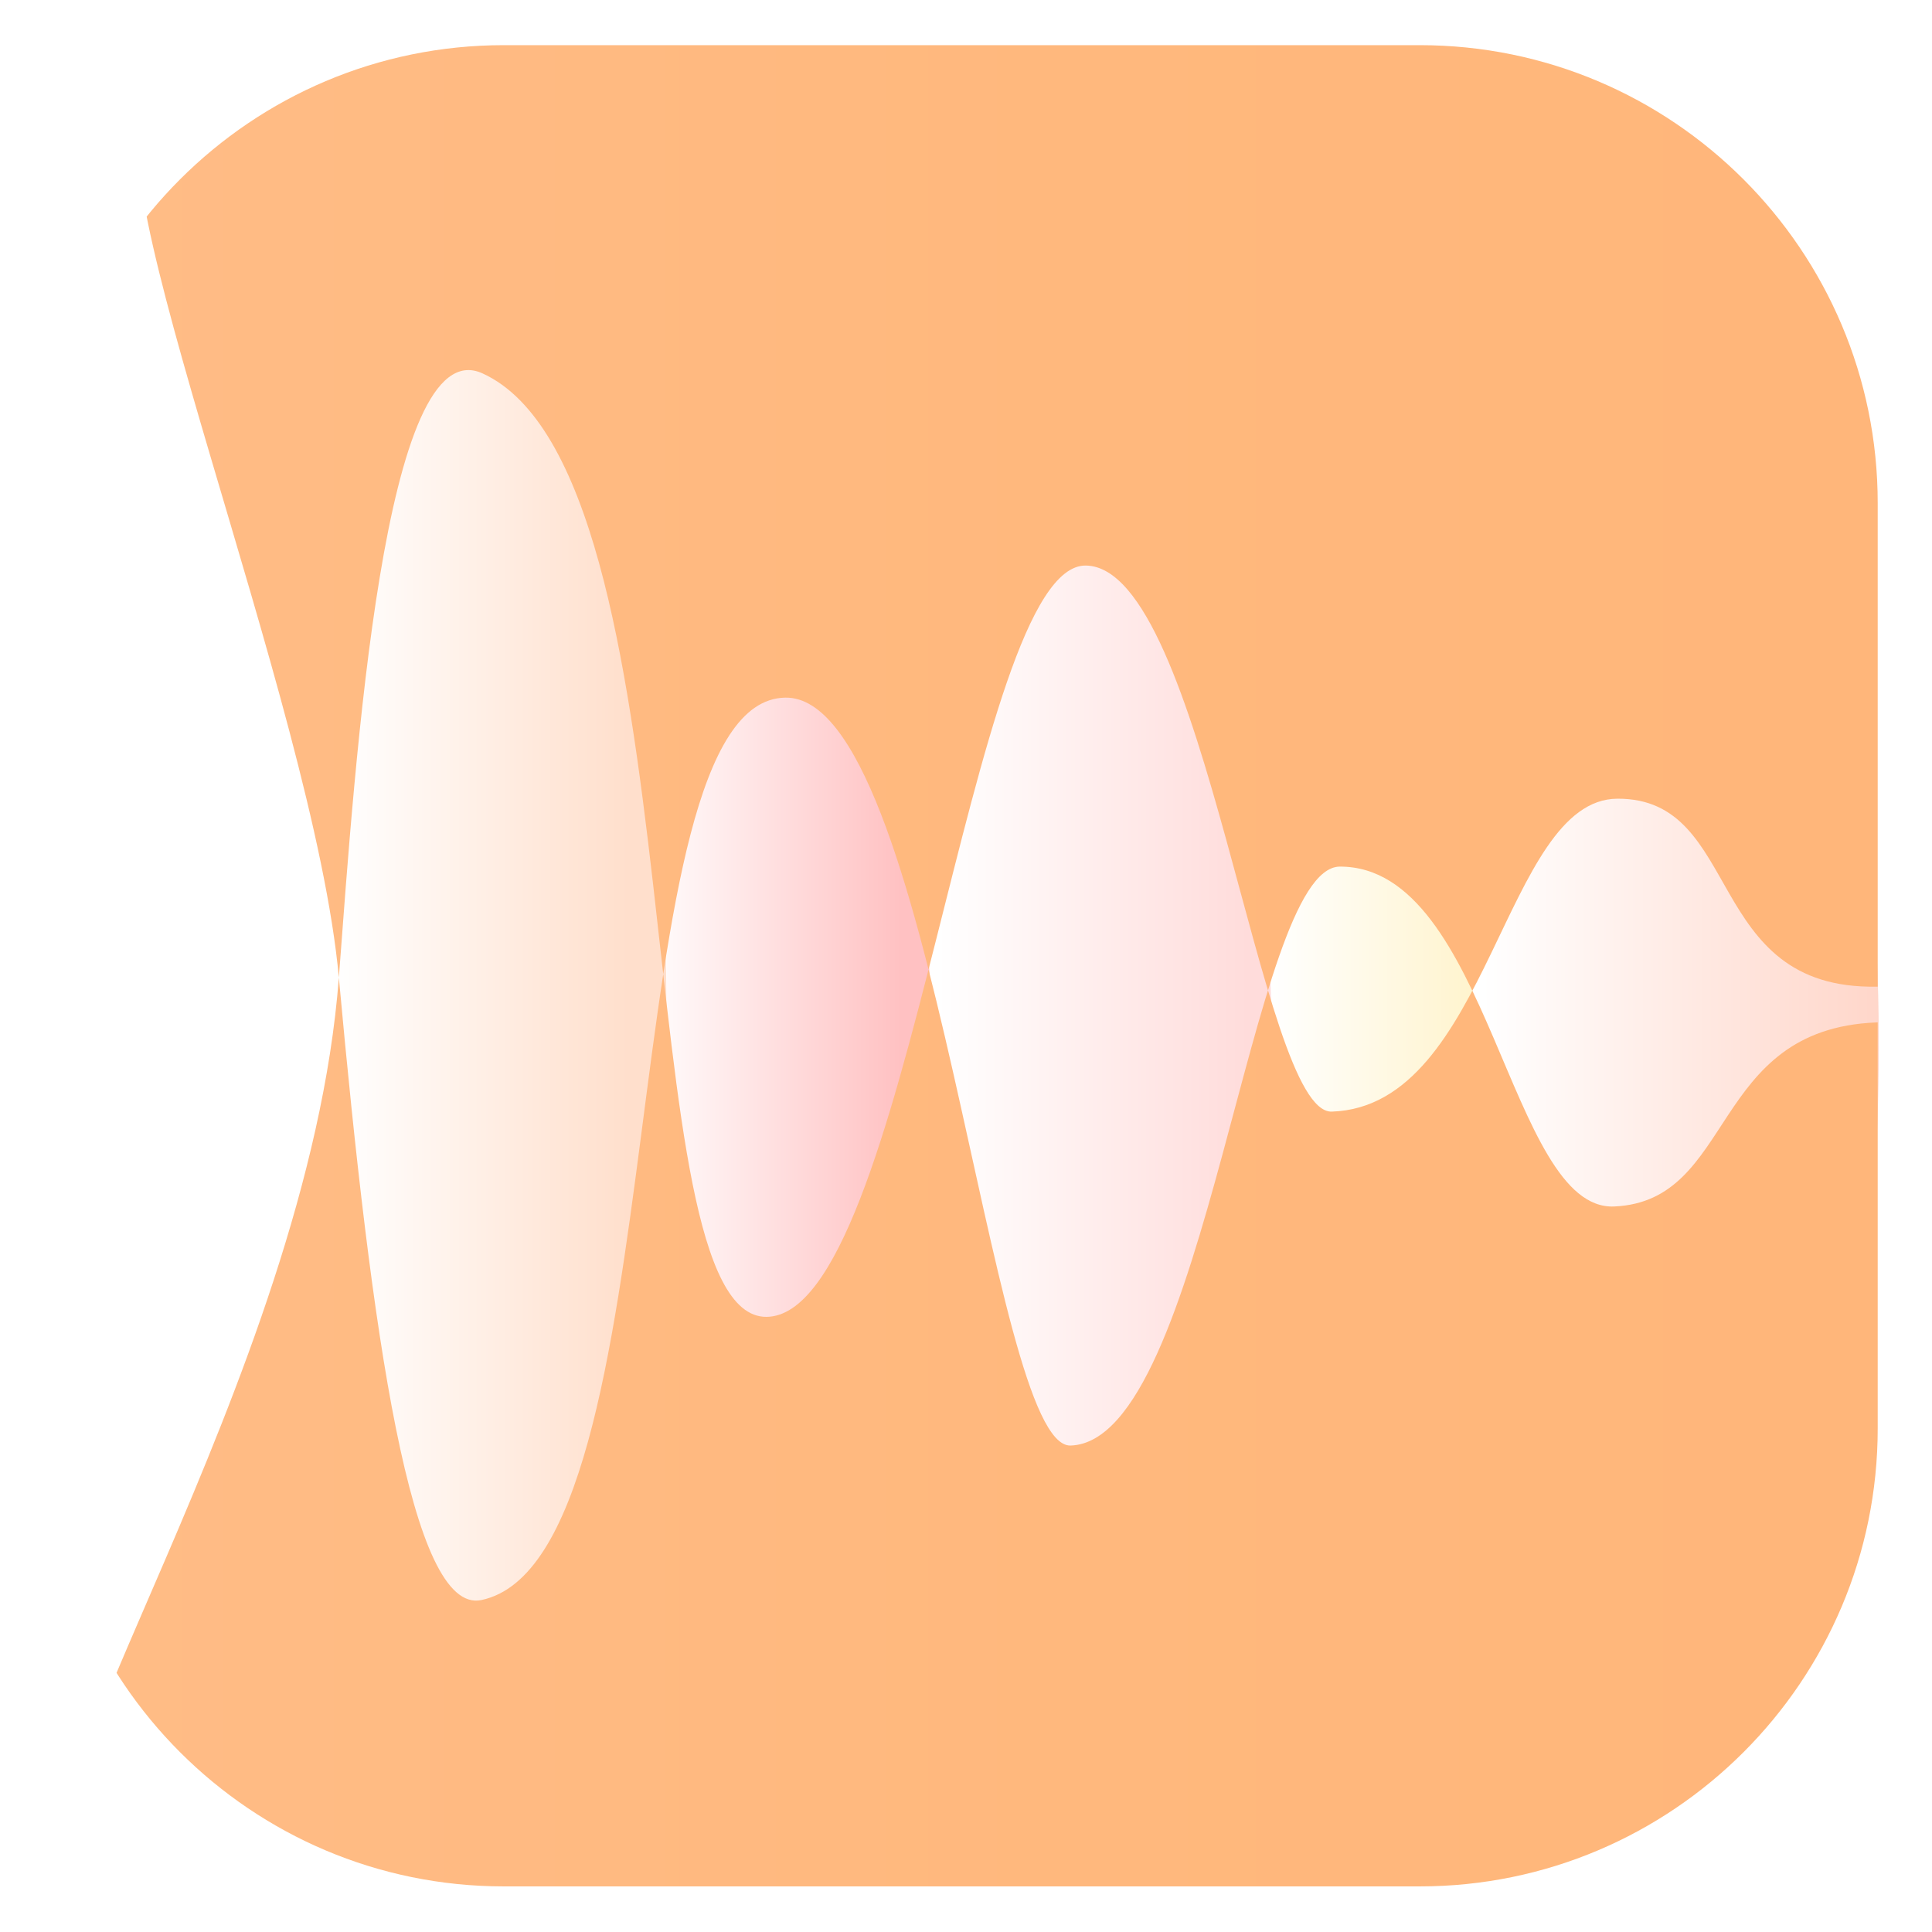
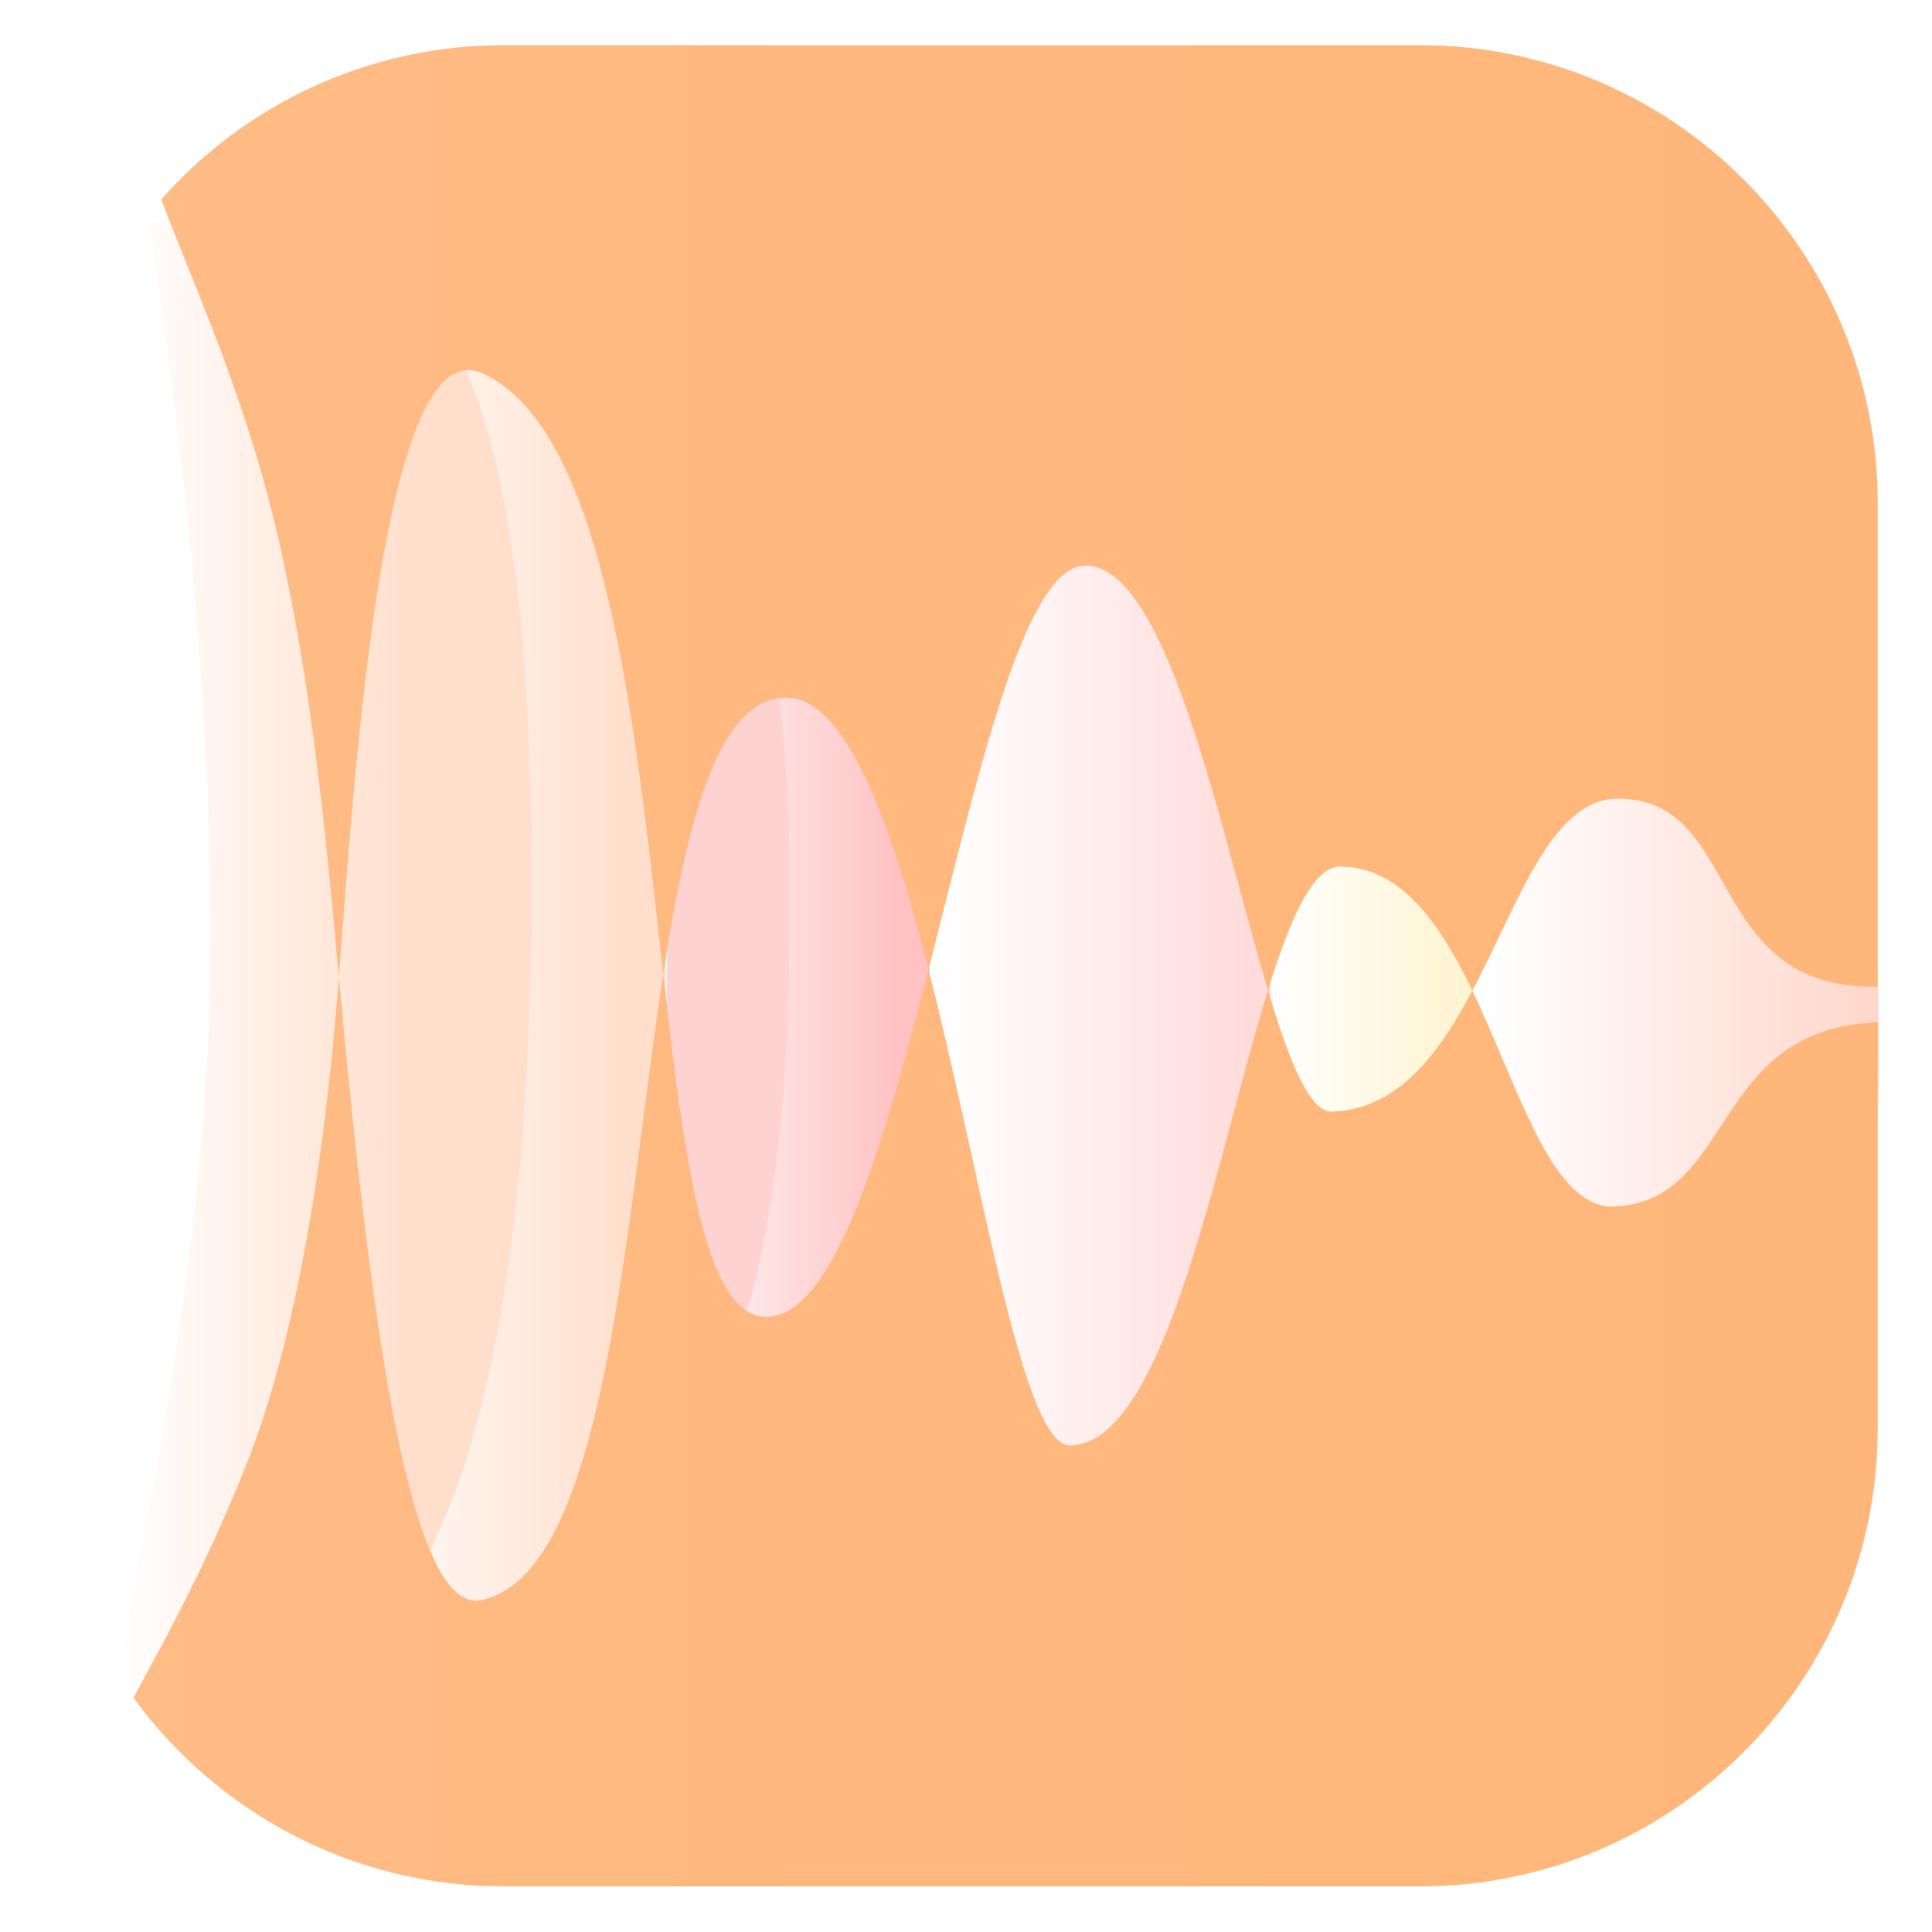
<svg xmlns="http://www.w3.org/2000/svg" width="100%" height="100%" viewBox="0 0 2250 2250" version="1.1" xml:space="preserve" style="fill-rule:evenodd;clip-rule:evenodd;stroke-linejoin:round;stroke-miterlimit:2;">
  <path d="M385.445,961.844c2.164,-135.013 9.731,-156.876 25.969,-291.787c26.966,-224.047 142.776,-301.296 148.468,-304.263c255.341,0.172 198.945,433.129 214.244,721.631c21.433,404.168 -130.385,1167.66 -321.22,721.184c-13.676,-31.996 -49.68,-475.142 -52.557,-491.433" style="fill:url(#_Linear1);" />
-   <path d="M775.506,989.889c1.927,-135.013 -30.715,-86.431 -1.177,-218.204c33.23,-148.241 115.493,-171.679 120.562,-174.646c80.281,77.464 124.235,135.593 174.373,420.761c69.812,397.07 -107.891,1028.85 -277.82,582.376c-12.178,-31.995 -11.534,-246.599 -14.096,-262.89" style="fill:url(#_Linear2);" />
-   <path d="M1086.28,979.602c2.299,-135.014 3.594,-81.32 38.847,-213.093c39.66,-148.241 137.839,-171.679 143.888,-174.646c95.814,77.464 134.971,133.691 194.81,418.859c83.319,397.07 -115.464,1030.76 -318.271,584.278c-14.534,-31.995 -40.378,-243.775 -43.435,-260.066" style="fill:url(#_Linear3);" />
-   <path d="M1474.08,981.178c1.744,-135.013 2.726,-81.32 29.465,-213.092c30.082,-148.241 104.55,-171.68 109.138,-174.646c72.674,77.463 40.994,132.484 86.381,417.653c63.196,397.07 -26.198,1031.96 -180.026,585.484c-11.023,-31.996 -30.626,-243.775 -32.945,-260.066" style="fill:url(#_Linear4);" />
-   <path d="M1718.71,968.554c3.309,-135.014 5.172,-81.32 55.907,-213.093c57.076,-148.241 198.371,-171.679 207.077,-174.646c137.89,77.464 198.818,281.105 205.658,578.915c10.207,444.457 -91.468,870.7 -383.338,424.222c-20.916,-31.995 -58.11,-243.775 -62.51,-260.066" style="fill:url(#_Linear5);" />
-   <clipPath id="_clip6">
-     <path d="M1984.79,-153.46c-312.535,-28.524 -1675.37,182.827 -1810.78,275.833c-76.72,52.694 191.297,694.941 220.623,1016.08c38.028,416.446 83.942,742.263 166.014,724.958c232.31,-48.983 146.245,-1047.78 353.924,-1050.95c172.49,-2.633 237.451,873.962 332.233,871.009c157.916,-4.92 209.168,-674.036 313.621,-674.227c174.211,-0.319 196.933,401.23 319.472,395.825c141.408,-6.237 110.837,-206.667 305.271,-214.343c141.772,-5.597 100.547,-43.617 0.84,-41.682c-202.391,3.928 -155.475,-219.551 -302.341,-218.885c-132.416,0.6 -149.095,358.406 -332.655,364.428c-83.751,2.747 -148.325,-634.044 -286.463,-635.95c-135.338,-1.866 -206.023,873.755 -371.946,874.962c-166.371,1.211 -75.902,-982.719 -330.764,-1098.8c-115.093,-52.418 -147.946,450.076 -167.206,703.65c-35.503,467.411 -399.843,989.69 -304.366,1035.09c212.395,100.996 1693.28,59.811 1989.87,19.534c96.942,-13.165 216.847,-914.539 215.259,-1088.79c-1.554,-170.544 -195.338,-1247.22 -310.604,-1257.74Z" />
+   <path d="M140.251,1947.62c1.009,-62.957 97.572,-426.44 104.434,-804.735c7.855,-432.979 -73.772,-883.054 -70.733,-884.637c255.34,0.172 462.753,-34.209 443.668,873.648c-23.203,1103.77 -474.442,832.015 -477.369,815.724Z" style="fill:url(#_Linear2);" />
+   <path d="M775.506,989.889c1.927,-135.013 -30.715,-86.431 -1.177,-218.204c33.23,-148.241 115.493,-171.679 120.562,-174.646c80.281,77.464 124.235,135.593 174.373,420.761c69.812,397.07 -107.891,1028.85 -277.82,582.376c-12.178,-31.995 -11.534,-246.599 -14.096,-262.89" style="fill:url(#_Linear3);" />
+   <path d="M1086.28,979.602c2.299,-135.014 3.594,-81.32 38.847,-213.093c39.66,-148.241 137.839,-171.679 143.888,-174.646c95.814,77.464 134.971,133.691 194.81,418.859c83.319,397.07 -115.464,1030.76 -318.271,584.278c-14.534,-31.995 -40.378,-243.775 -43.435,-260.066" style="fill:url(#_Linear4);" />
+   <path d="M771.83,1677.29c0.724,-135.013 9.109,-830.082 7.29,-1048.07c85.396,0.172 152.991,61.297 138.995,531.683c-14.334,481.759 -145.306,532.682 -146.285,516.391Z" style="fill:#ffd2d2;" />
+   <path d="M1474.08,989.511c1.744,-135.013 2.726,-81.319 29.465,-213.092c30.082,-148.241 104.55,-171.679 109.138,-174.646c72.674,77.464 40.994,132.485 86.381,417.653c63.196,397.07 -26.198,1031.96 -180.026,585.484c-11.023,-31.995 -30.626,-243.775 -32.945,-260.066" style="fill:url(#_Linear5);" />
+   <path d="M1718.71,968.554c3.309,-135.014 5.172,-81.32 55.907,-213.093c57.076,-148.241 198.371,-171.679 207.077,-174.646c137.89,77.464 198.818,281.105 205.658,578.915c10.207,444.457 -91.468,870.7 -383.338,424.222c-20.916,-31.995 -58.11,-243.775 -62.51,-260.066" style="fill:url(#_Linear6);" />
+   <clipPath id="_clip7">
+     <path d="M1984.79,-153.46c-312.535,-28.524 -1675.37,182.827 -1810.78,275.833c-40.906,28.095 60.663,192.136 127.329,417.395c58.37,197.225 79.604,448.768 93.294,598.68c38.028,416.446 83.942,742.263 166.014,724.958c232.31,-48.983 146.245,-1047.78 353.924,-1050.95c172.49,-2.633 237.451,873.962 332.233,871.009c157.916,-4.92 209.168,-674.036 313.621,-674.227c174.211,-0.319 196.933,401.23 319.472,395.825c141.408,-6.237 110.837,-206.667 305.271,-214.343c141.772,-5.597 100.547,-43.617 0.84,-41.682c-202.391,3.928 -155.475,-219.551 -302.341,-218.885c-132.416,0.6 -149.095,358.406 -332.655,364.428c-83.751,2.747 -148.325,-634.044 -286.463,-635.95c-135.338,-1.866 -206.023,873.755 -371.946,874.962c-166.371,1.211 -75.902,-982.719 -330.764,-1098.8c-115.093,-52.418 -147.946,450.076 -167.206,703.65c-13.246,174.385 -43.016,402.941 -106.85,564.987c-107.263,272.29 -257.372,441.642 -197.516,470.104c212.395,100.996 1693.28,59.811 1989.87,19.534c96.942,-13.165 216.847,-914.539 215.259,-1088.79c-1.554,-170.544 -195.338,-1247.22 -310.604,-1257.74Z" />
  </clipPath>
-   <g clip-path="url(#_clip6)">
-     <path d="M2186.77,585.936l0,1077.61c0,294.362 -238.984,533.347 -533.346,533.347l-1066.69,-0c-294.362,-0 -533.347,-238.985 -533.347,-533.347l-0,-1077.61c-0,-294.362 238.985,-533.347 533.347,-533.347l1066.69,0c294.362,0 533.346,238.985 533.346,533.347Z" style="fill:url(#_Linear7);" />
+   <g clip-path="url(#_clip7)">
+     <path d="M2186.77,585.936l0,1077.61c0,294.362 -238.984,533.347 -533.346,533.347l-1066.69,-0c-294.362,-0 -533.347,-238.985 -533.347,-533.347l-0,-1077.61c-0,-294.362 238.985,-533.347 533.347,-533.347l1066.69,0c294.362,0 533.346,238.985 533.346,533.347Z" style="fill:url(#_Linear8);" />
  </g>
  <defs>
    <linearGradient id="_Linear1" x1="0" y1="0" x2="1" y2="0" gradientUnits="userSpaceOnUse" gradientTransform="matrix(340.336,0,0,1036.22,390.791,1167.22)">
      <stop offset="0" style="stop-color:#fff;stop-opacity:1" />
      <stop offset="1" style="stop-color:#ffdfcc;stop-opacity:1" />
    </linearGradient>
-     <linearGradient id="_Linear2" x1="0" y1="0" x2="1" y2="0" gradientUnits="userSpaceOnUse" gradientTransform="matrix(303.052,0,0,1036.22,746.54,1190.15)">
+     <linearGradient id="_Linear2" x1="0" y1="0" x2="1" y2="0" gradientUnits="userSpaceOnUse" gradientTransform="matrix(340.336,0,0,1036.22,136.715,1141.32)">
+       <stop offset="0" style="stop-color:#fff;stop-opacity:1" />
+       <stop offset="1" style="stop-color:#ffdfcc;stop-opacity:1" />
+     </linearGradient>
+     <linearGradient id="_Linear3" x1="0" y1="0" x2="1" y2="0" gradientUnits="userSpaceOnUse" gradientTransform="matrix(303.052,0,0,1036.22,746.54,1190.15)">
      <stop offset="0" style="stop-color:#fff;stop-opacity:1" />
      <stop offset="1" style="stop-color:#ffc1c2;stop-opacity:1" />
    </linearGradient>
-     <linearGradient id="_Linear3" x1="0" y1="0" x2="1" y2="0" gradientUnits="userSpaceOnUse" gradientTransform="matrix(361.687,0,0,1036.22,1091.96,1184.97)">
+     <linearGradient id="_Linear4" x1="0" y1="0" x2="1" y2="0" gradientUnits="userSpaceOnUse" gradientTransform="matrix(361.687,0,0,1036.22,1091.96,1184.97)">
      <stop offset="0" style="stop-color:#fff;stop-opacity:1" />
      <stop offset="1" style="stop-color:#ffdcdb;stop-opacity:1" />
    </linearGradient>
-     <linearGradient id="_Linear4" x1="0" y1="0" x2="1" y2="0" gradientUnits="userSpaceOnUse" gradientTransform="matrix(274.337,0,0,1036.22,1478.39,1186.55)">
+     <linearGradient id="_Linear5" x1="0" y1="0" x2="1" y2="0" gradientUnits="userSpaceOnUse" gradientTransform="matrix(274.337,0,0,1036.22,1478.39,1194.88)">
      <stop offset="0" style="stop-color:#fff;stop-opacity:1" />
      <stop offset="1" style="stop-color:#fff2c6;stop-opacity:1" />
    </linearGradient>
-     <linearGradient id="_Linear5" x1="0" y1="0" x2="1" y2="0" gradientUnits="userSpaceOnUse" gradientTransform="matrix(520.523,0,0,1036.22,1726.88,1173.93)">
+     <linearGradient id="_Linear6" x1="0" y1="0" x2="1" y2="0" gradientUnits="userSpaceOnUse" gradientTransform="matrix(520.523,0,0,1036.22,1726.88,1173.93)">
      <stop offset="0" style="stop-color:#fff;stop-opacity:1" />
      <stop offset="1" style="stop-color:#ffd1c3;stop-opacity:1" />
    </linearGradient>
-     <linearGradient id="_Linear7" x1="0" y1="0" x2="1" y2="0" gradientUnits="userSpaceOnUse" gradientTransform="matrix(2133.39,0,0,2144.3,53.382,1124.74)">
+     <linearGradient id="_Linear8" x1="0" y1="0" x2="1" y2="0" gradientUnits="userSpaceOnUse" gradientTransform="matrix(2133.39,0,0,2144.3,53.382,1124.74)">
      <stop offset="0" style="stop-color:#ffbc86;stop-opacity:1" />
      <stop offset="0.55" style="stop-color:#ffb87d;stop-opacity:1" />
      <stop offset="1" style="stop-color:#ffb67a;stop-opacity:1" />
    </linearGradient>
  </defs>
</svg>
